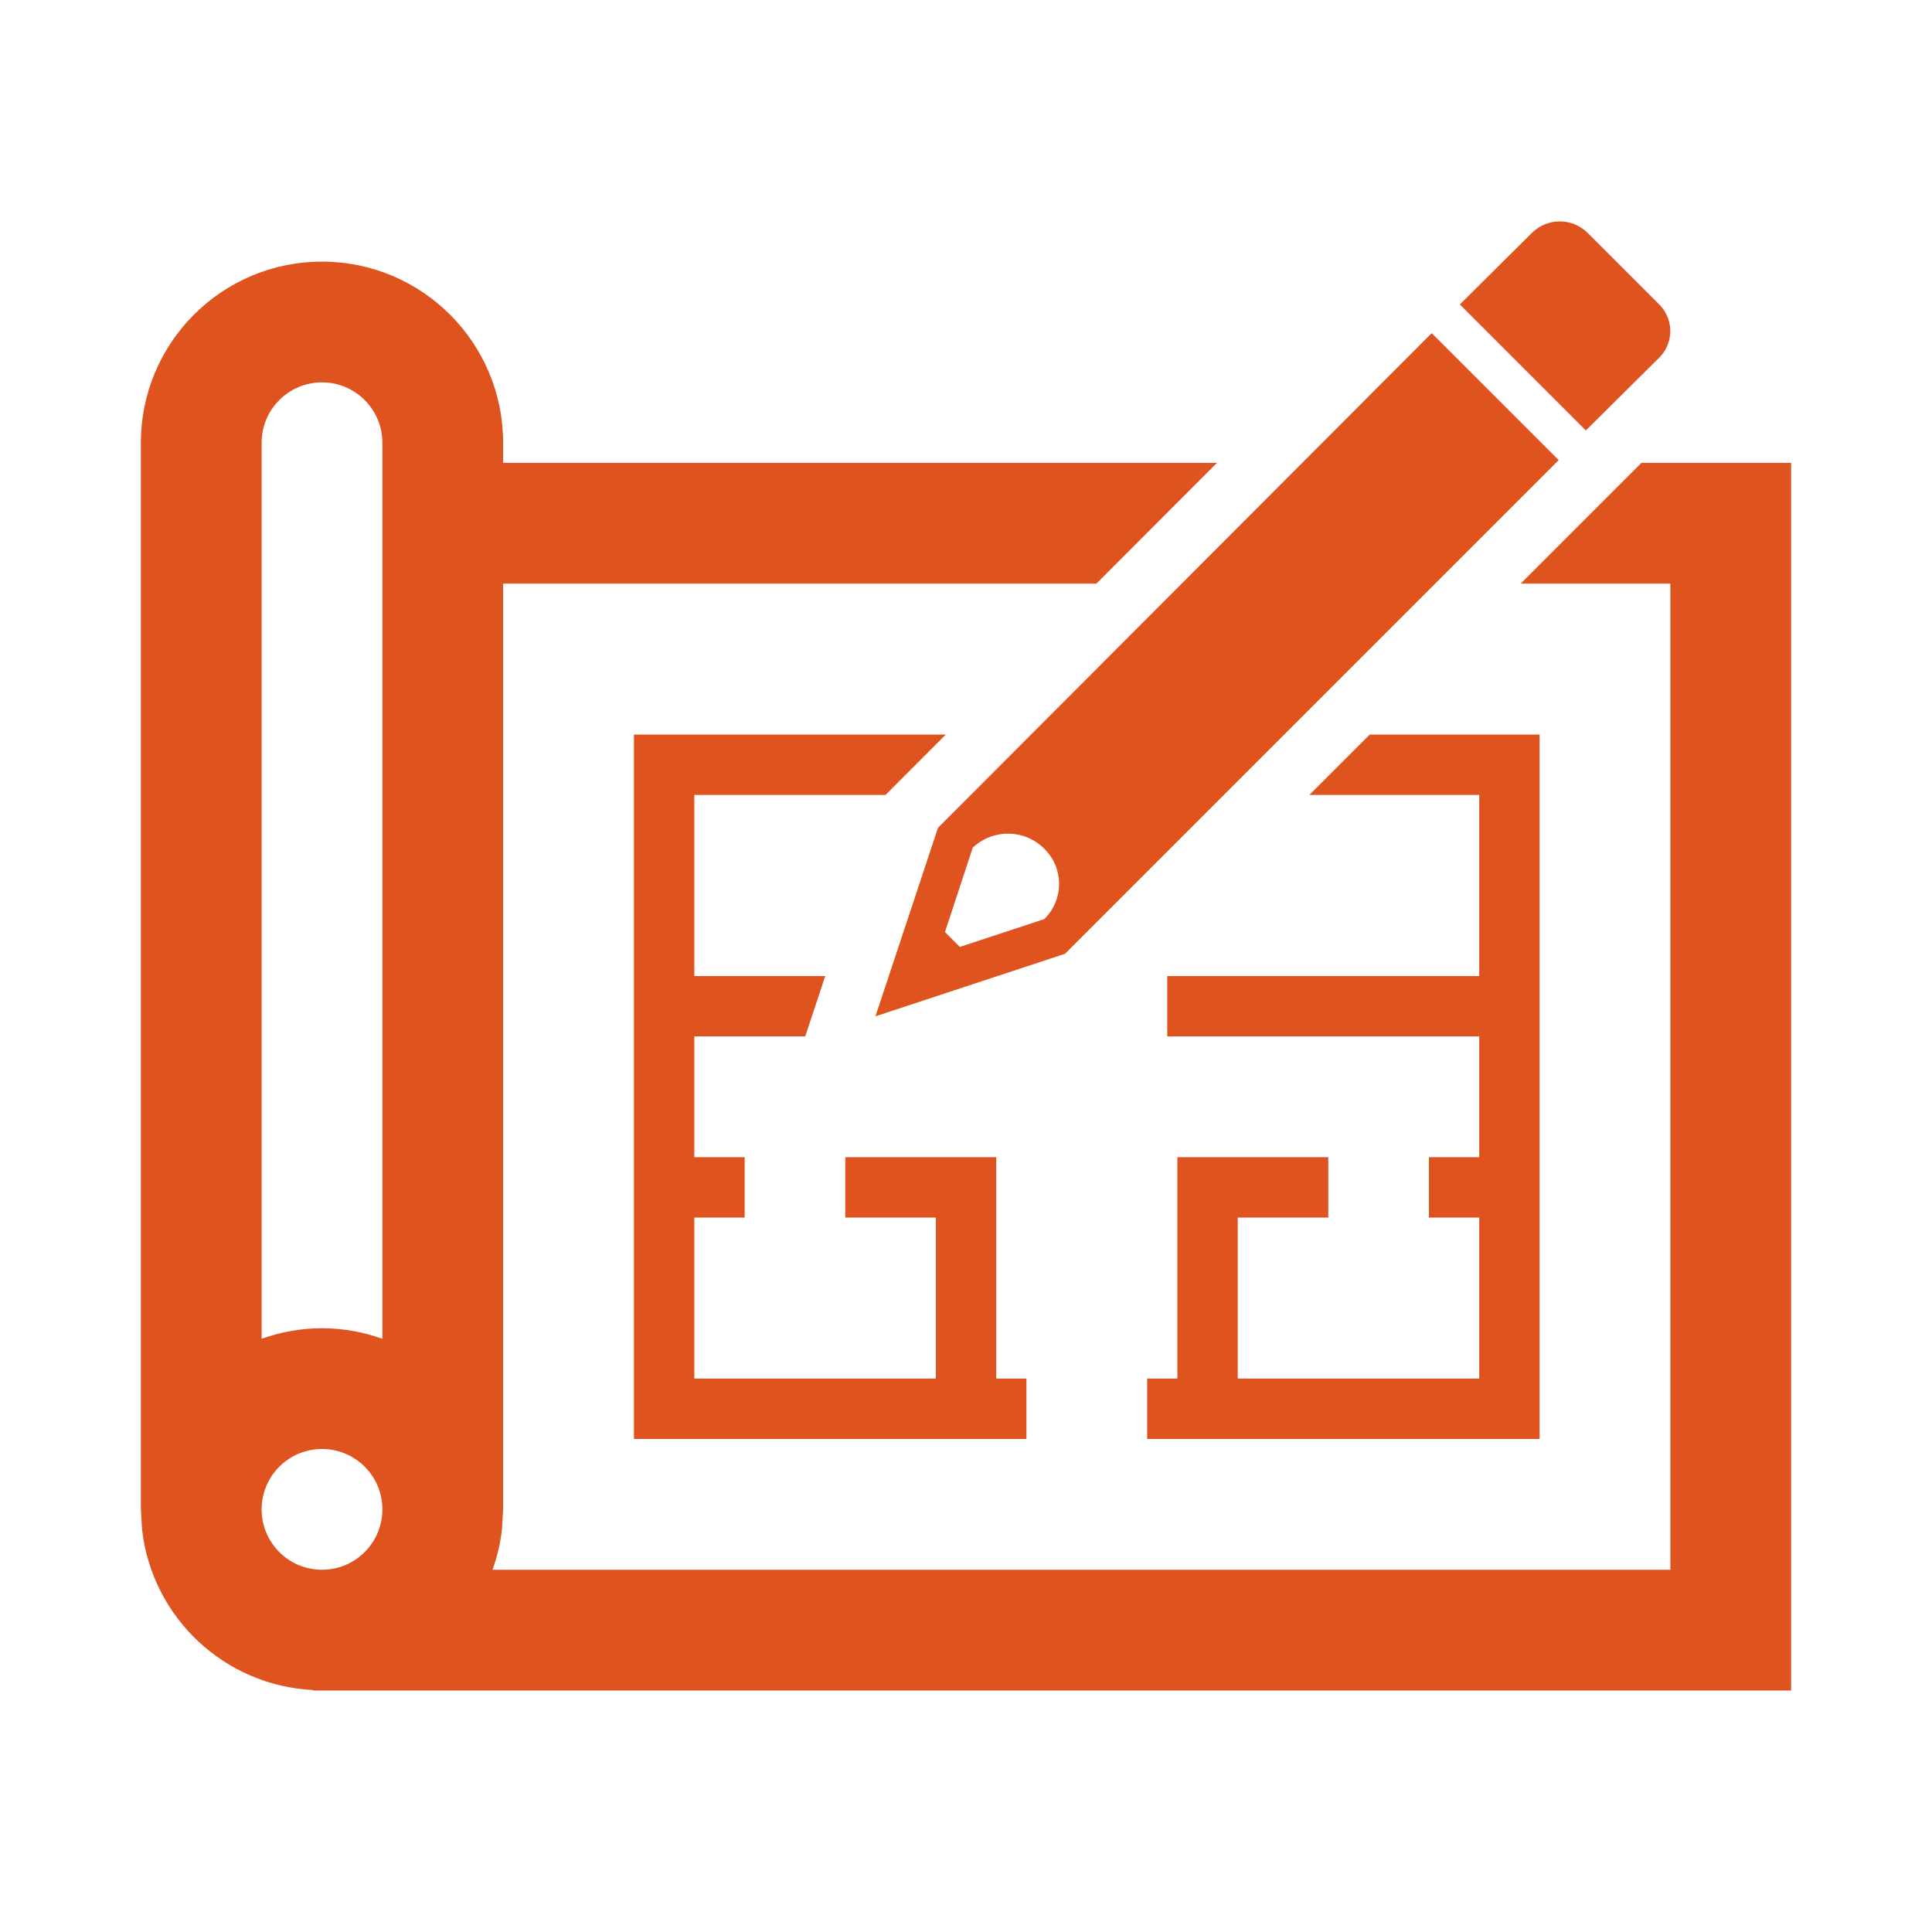
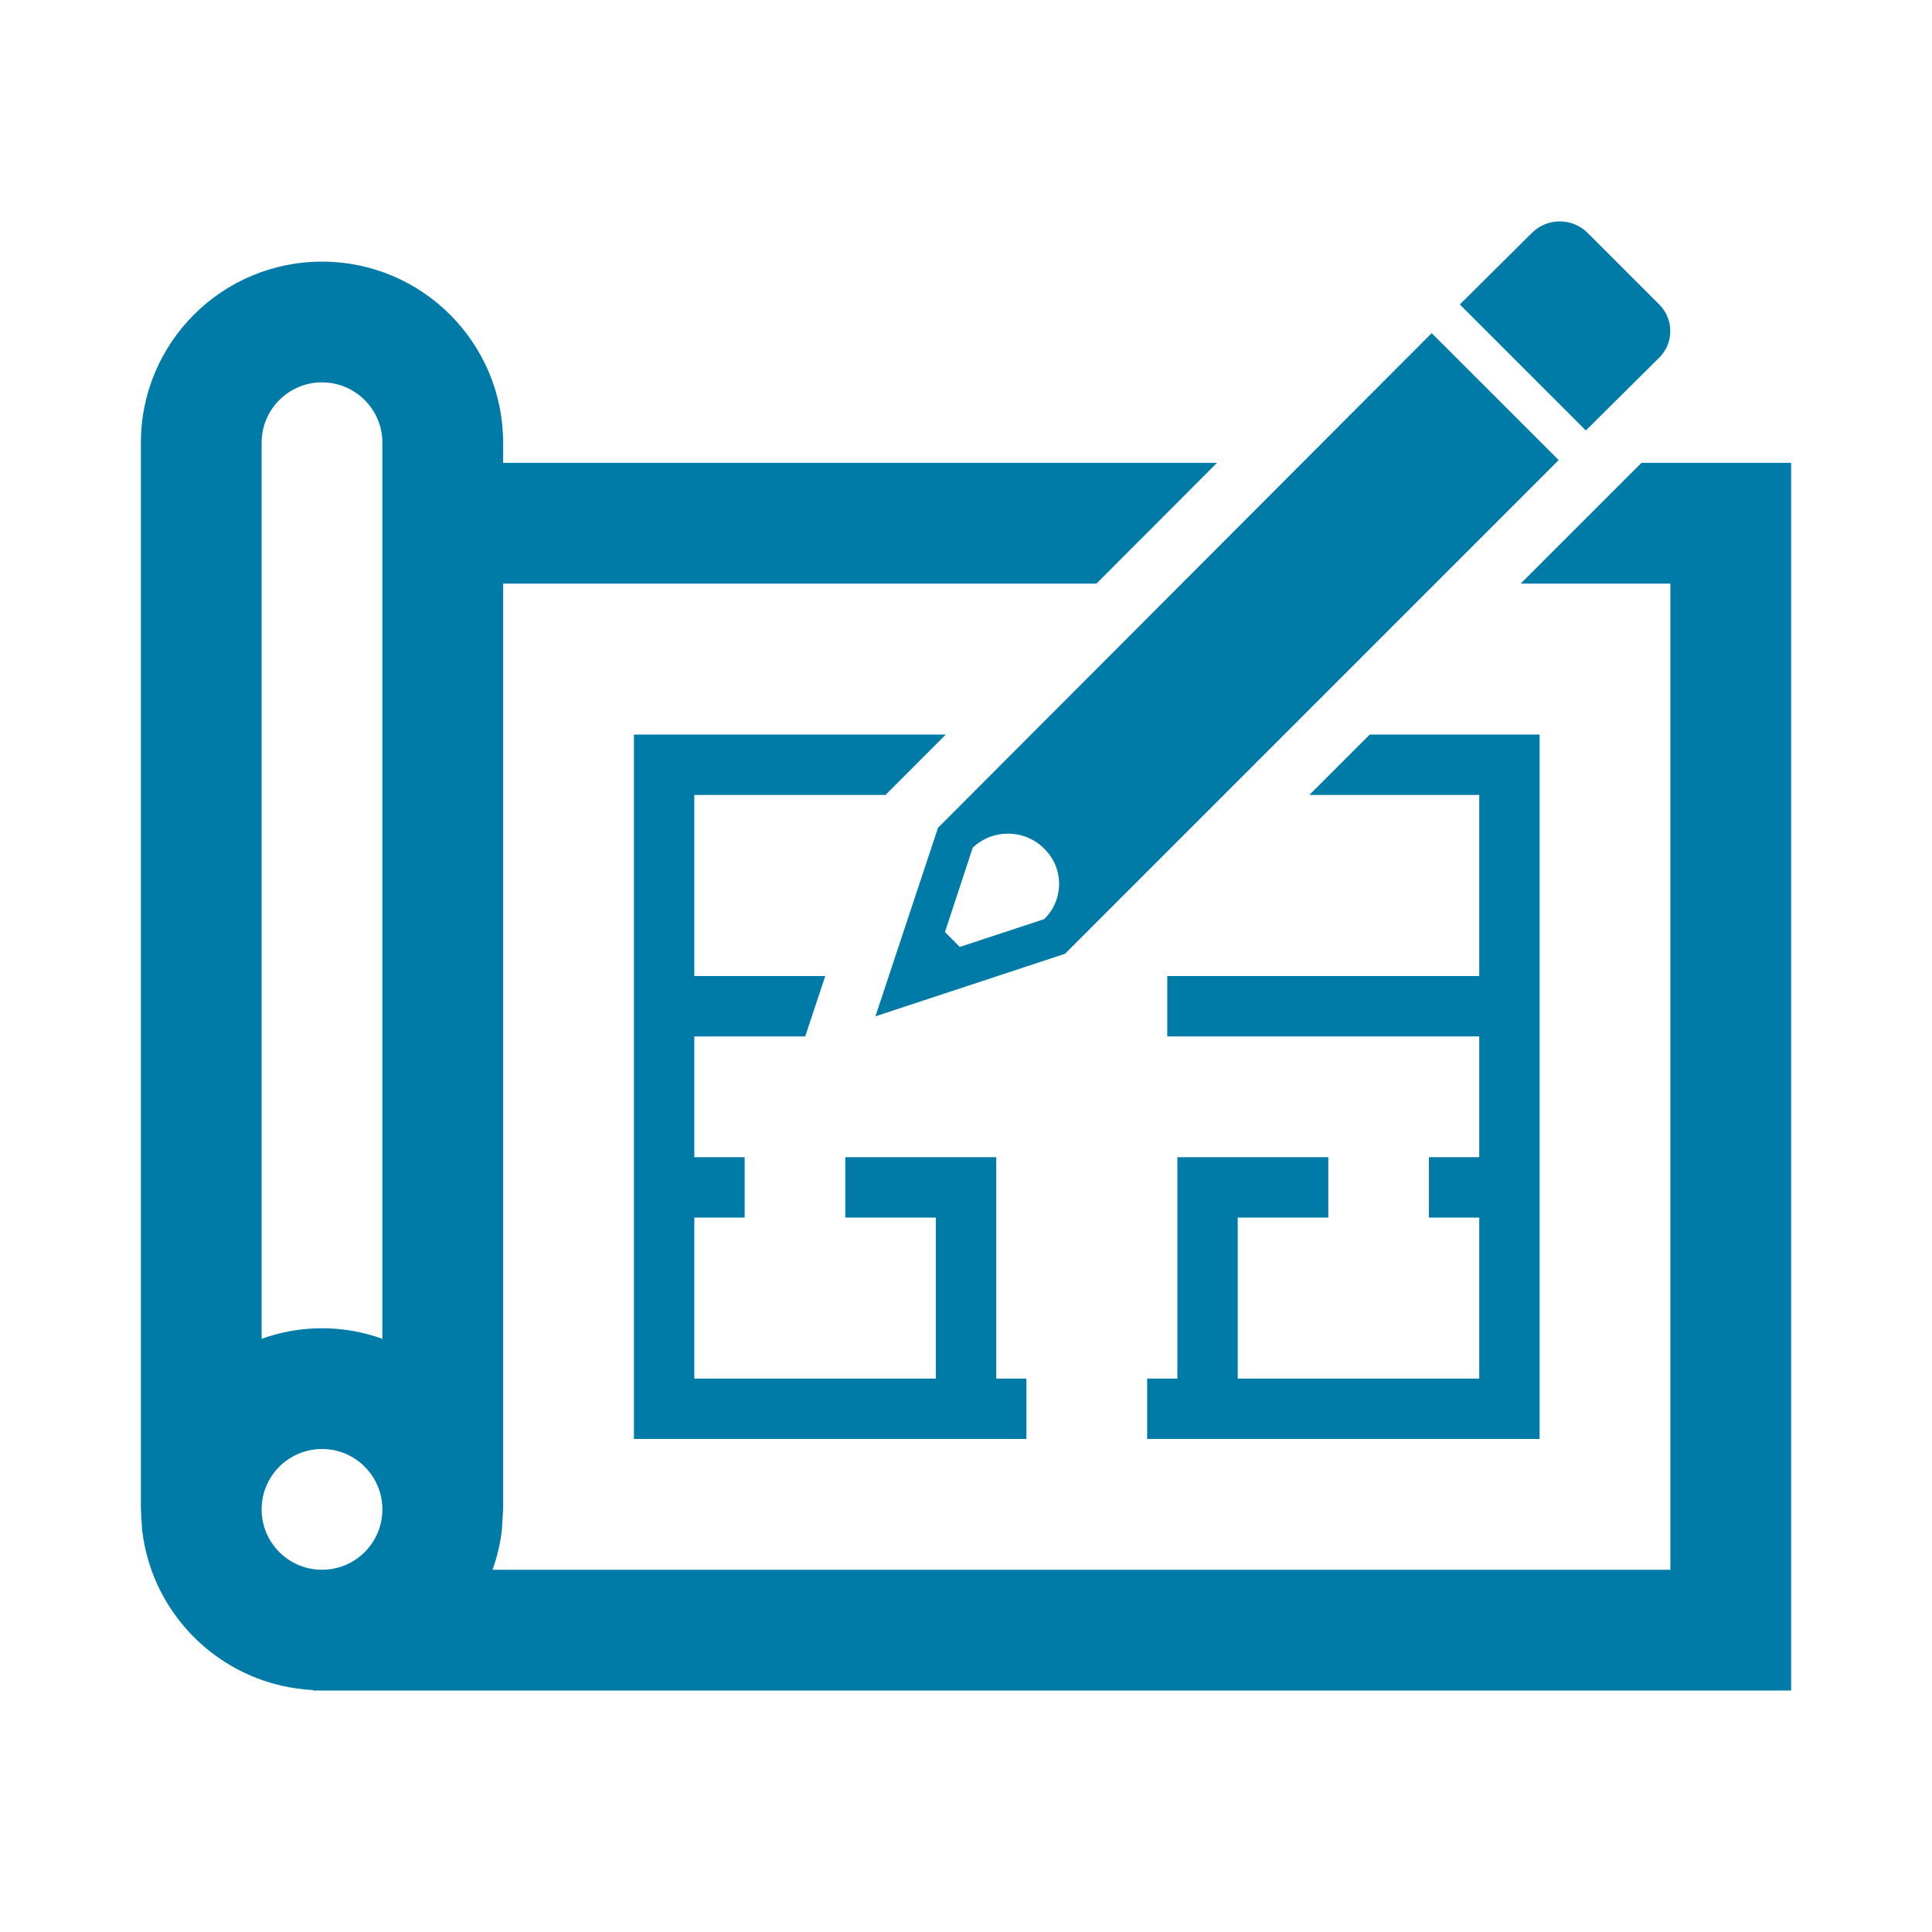
- <svg xmlns="http://www.w3.org/2000/svg" width="96" height="96" xml:space="preserve" overflow="hidden" fill="#df531f">
+ <svg xmlns="http://www.w3.org/2000/svg" width="96" height="96" xml:space="preserve" overflow="hidden" fill="#007BA8">
  <g>
    <path d="M78.8 21.39 82.361 17.855C83.136 17.174 83.212 15.994 82.531 15.219 82.493 15.175 82.452 15.133 82.41 15.093L78.91 11.593C78.152 10.817 76.907 10.802 76.131 11.561 76.12 11.571 76.11 11.582 76.099 11.593L72.538 15.128Z" />
    <path d="M66.002 60.5 66.002 57.5 58.502 57.5 58.502 68.5 57.002 68.5 57.002 71.5 76.502 71.5 76.502 36.5 68.061 36.5 65.061 39.5 73.502 39.5 73.502 48.5 58 48.5 58 51.5 73.502 51.5 73.502 57.5 71.002 57.5 71.002 60.5 73.502 60.5 73.502 68.5 61.502 68.5 61.502 60.5 66.002 60.5Z" />
    <path d="M81.561 23 75.561 29 83 29 83 78 24.475 78C24.707 77.353 24.863 76.682 24.941 76L25 75 25 29 54.48 29 60.469 23 25 23 25 22C25 17.029 20.971 13 16 13 11.029 13 7 17.029 7 22L7 75 7.059 76C7.557 80.382 11.154 83.759 15.559 83.978L15.559 84 89 84 89 23ZM16 78C14.343 78 13 76.657 13 75 13 73.343 14.343 72 16 72 17.657 72 19 73.343 19 75 19 76.657 17.657 78 16 78ZM19 66.525C17.061 65.825 14.939 65.825 13 66.525L13 22C13 20.343 14.343 19 16 19 17.657 19 19 20.343 19 22Z" />
    <path d="M44.001 39.5 46.995 36.5 31.5 36.5 31.5 71.5 51.002 71.5 51.002 68.5 49.502 68.5 49.502 57.5 42.002 57.5 42.002 60.5 46.502 60.5 46.502 68.5 34.5 68.5 34.5 60.5 37.002 60.5 37.002 57.5 34.5 57.5 34.5 51.5 40.011 51.5 41.006 48.5 34.5 48.5 34.5 39.5 44.001 39.5Z" />
    <path d="M71.14 16.554 46.609 41.133 43.5 50.5 52.92 47.393 77.45 22.862ZM51.886 45.67 47.694 47.052 46.955 46.312 48.335 42.12C49.337 41.172 50.911 41.194 51.886 42.169 52.853 43.108 52.876 44.653 51.937 45.619 51.92 45.636 51.903 45.653 51.886 45.67Z" />
  </g>
</svg>
